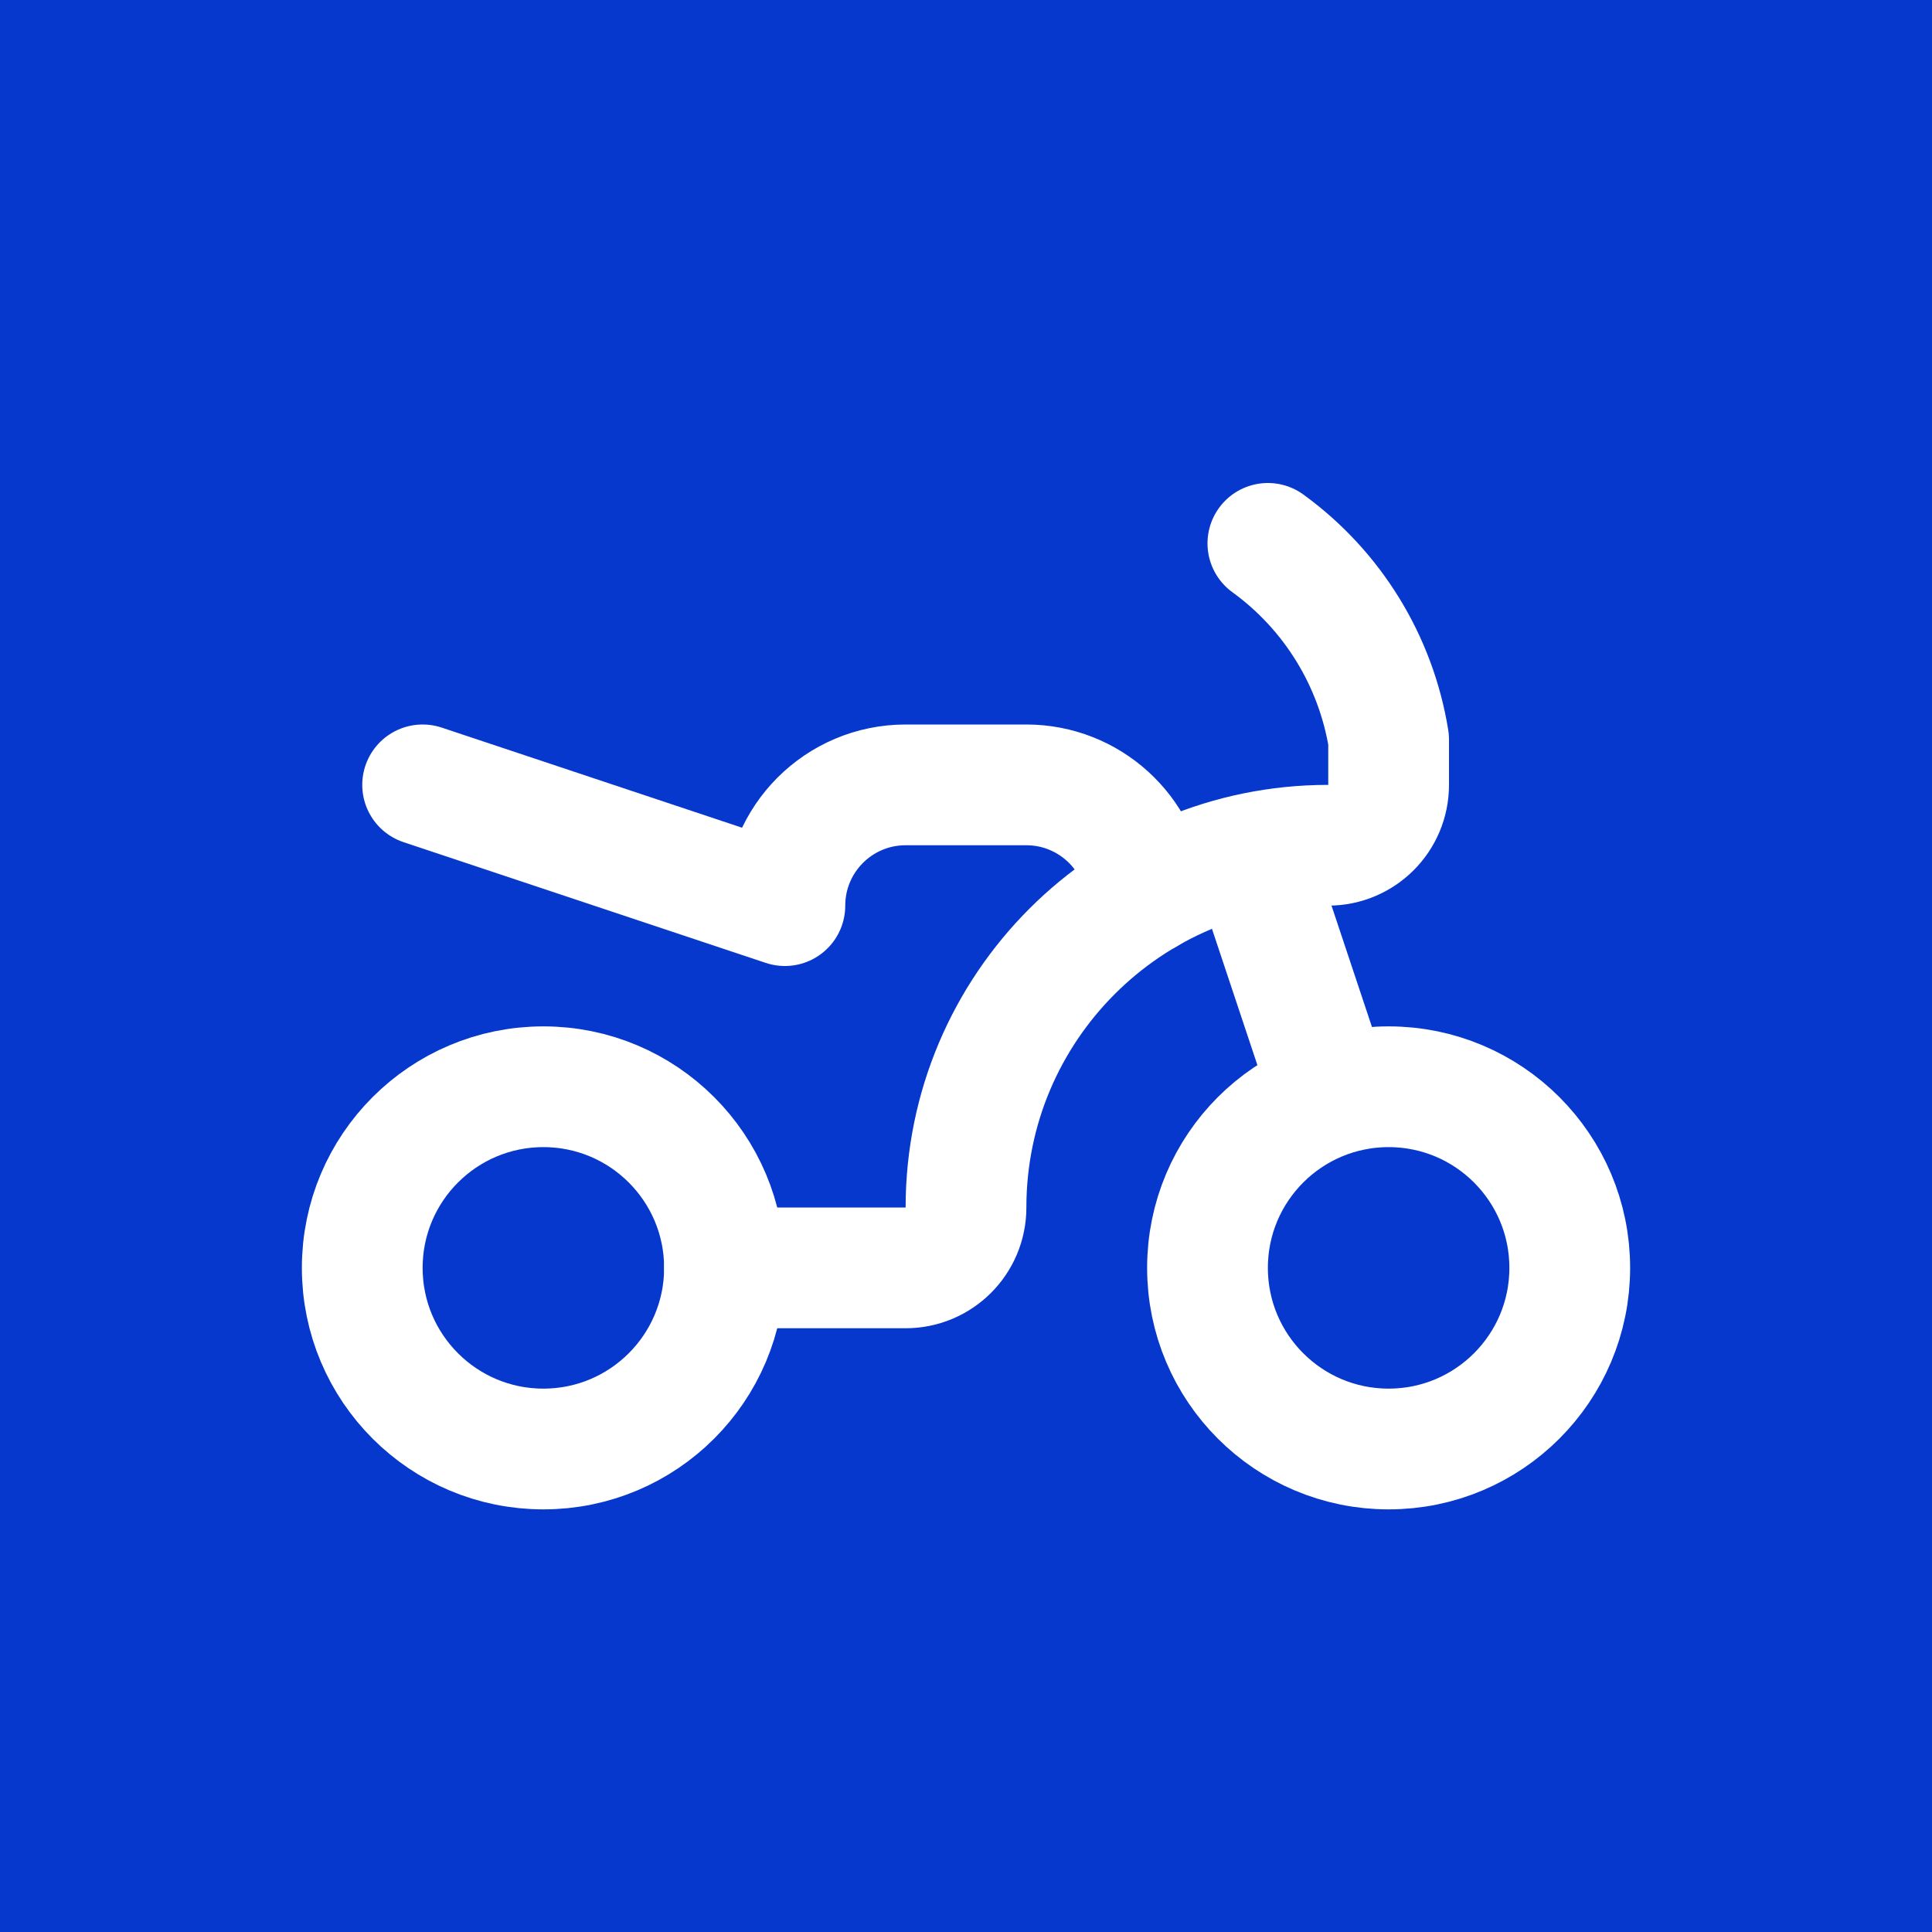
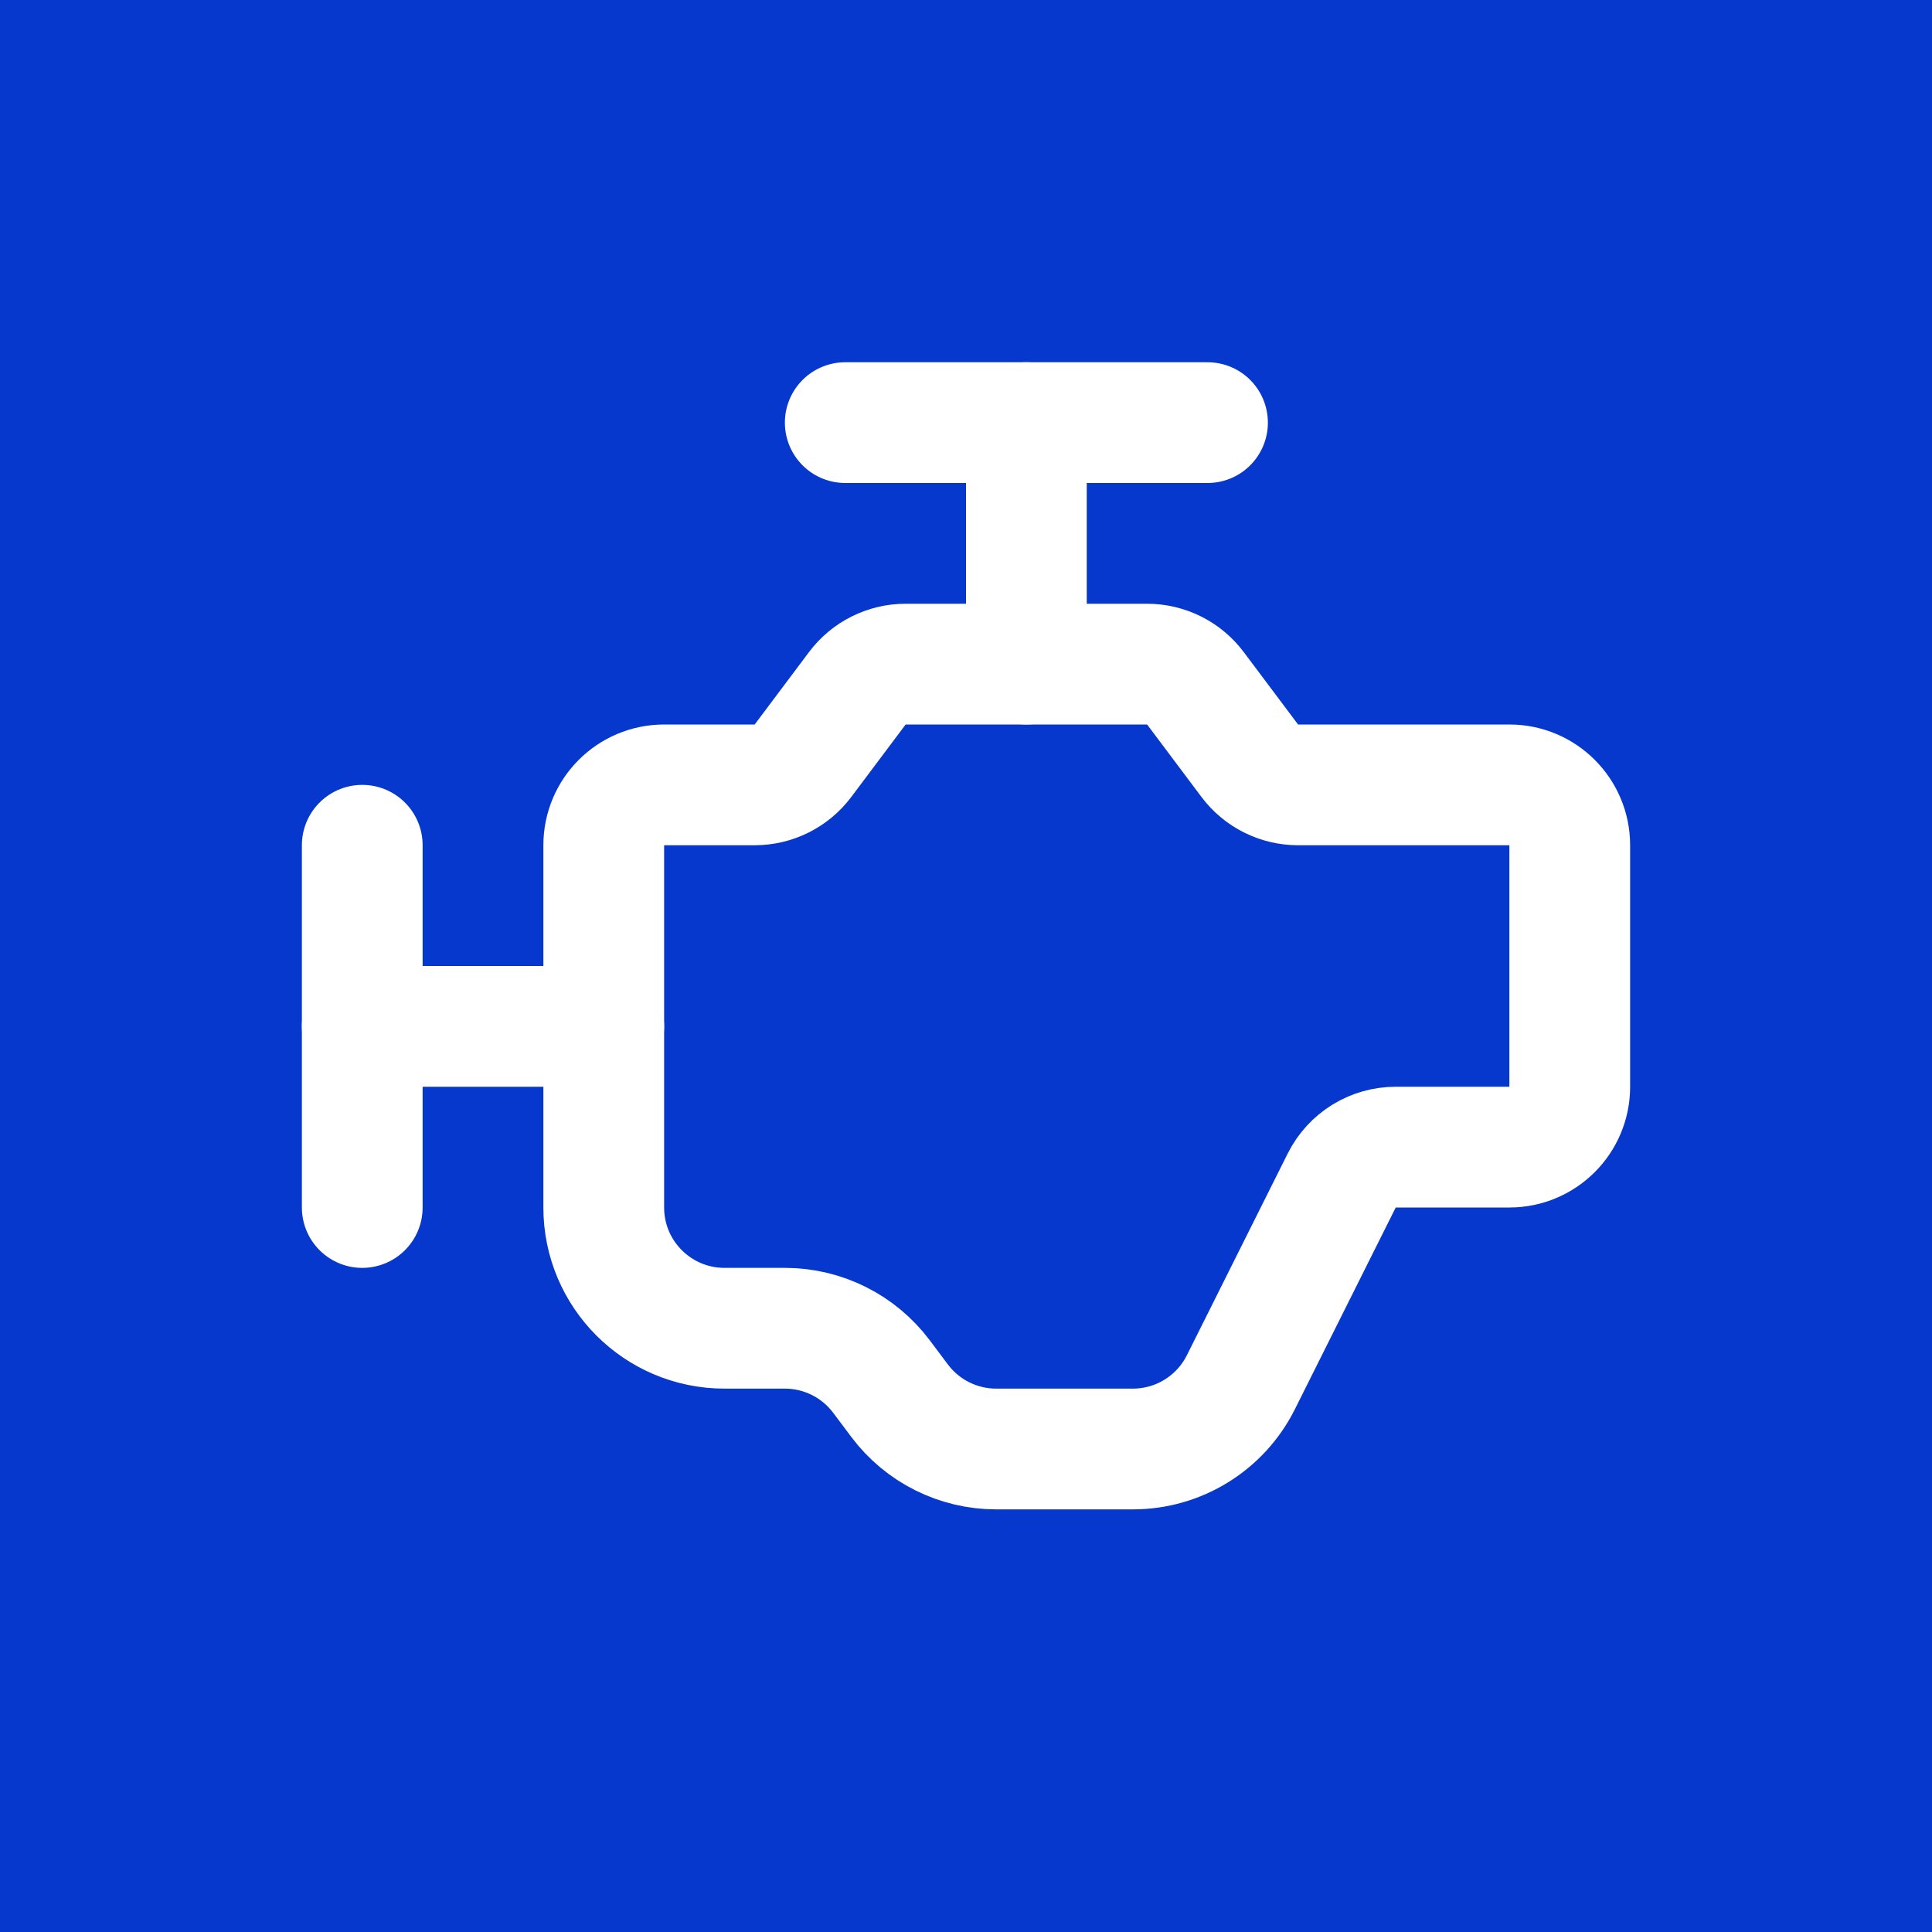
<svg xmlns="http://www.w3.org/2000/svg" width="512" height="512" viewBox="0 0 24 24">
  <rect width="24" height="24" fill="#0638cd" />
  <g transform="translate(3 3) scale(0.75)" fill="none" stroke="#ffffff" stroke-width="2" stroke-linecap="round" stroke-linejoin="round">
-     <path d="m18 14-1-3" />
-     <path d="m3 9 6 2a2 2 0 0 1 2-2h2a2 2 0 0 1 1.99 1.81" />
-     <path d="M8 17h3a1 1 0 0 0 1-1 6 6 0 0 1 6-6 1 1 0 0 0 1-1v-.75A5 5 0 0 0 17 5" />
-     <circle cx="19" cy="17" r="3" />
-     <circle cx="5" cy="17" r="3" />
+     <path d="M10 3h6" />
+     <path d="M13 3v4" />
+     <path d="M2 10v6" />
+     <path d="M2 13h4" />
+     <path d="M6 16a2 2 0 002 2h1a2 2 0 011.6.8l.3.4a2 2 0 001.6.8h2.264a2 2 0 001.789-1.106l1.67-3.341a1 1 0 01.895-.553H21a1 1 0 001-1v-4a1 1 0 00-1-1h-3.5a1 1 0 01-.8-.4l-.9-1.2A1 1 0 0015 7h-4a1 1 0 00-.8.4l-.9 1.2a1 1 0 01-.8.4H7a1 1 0 00-1 1z" />
  </g>
</svg>
